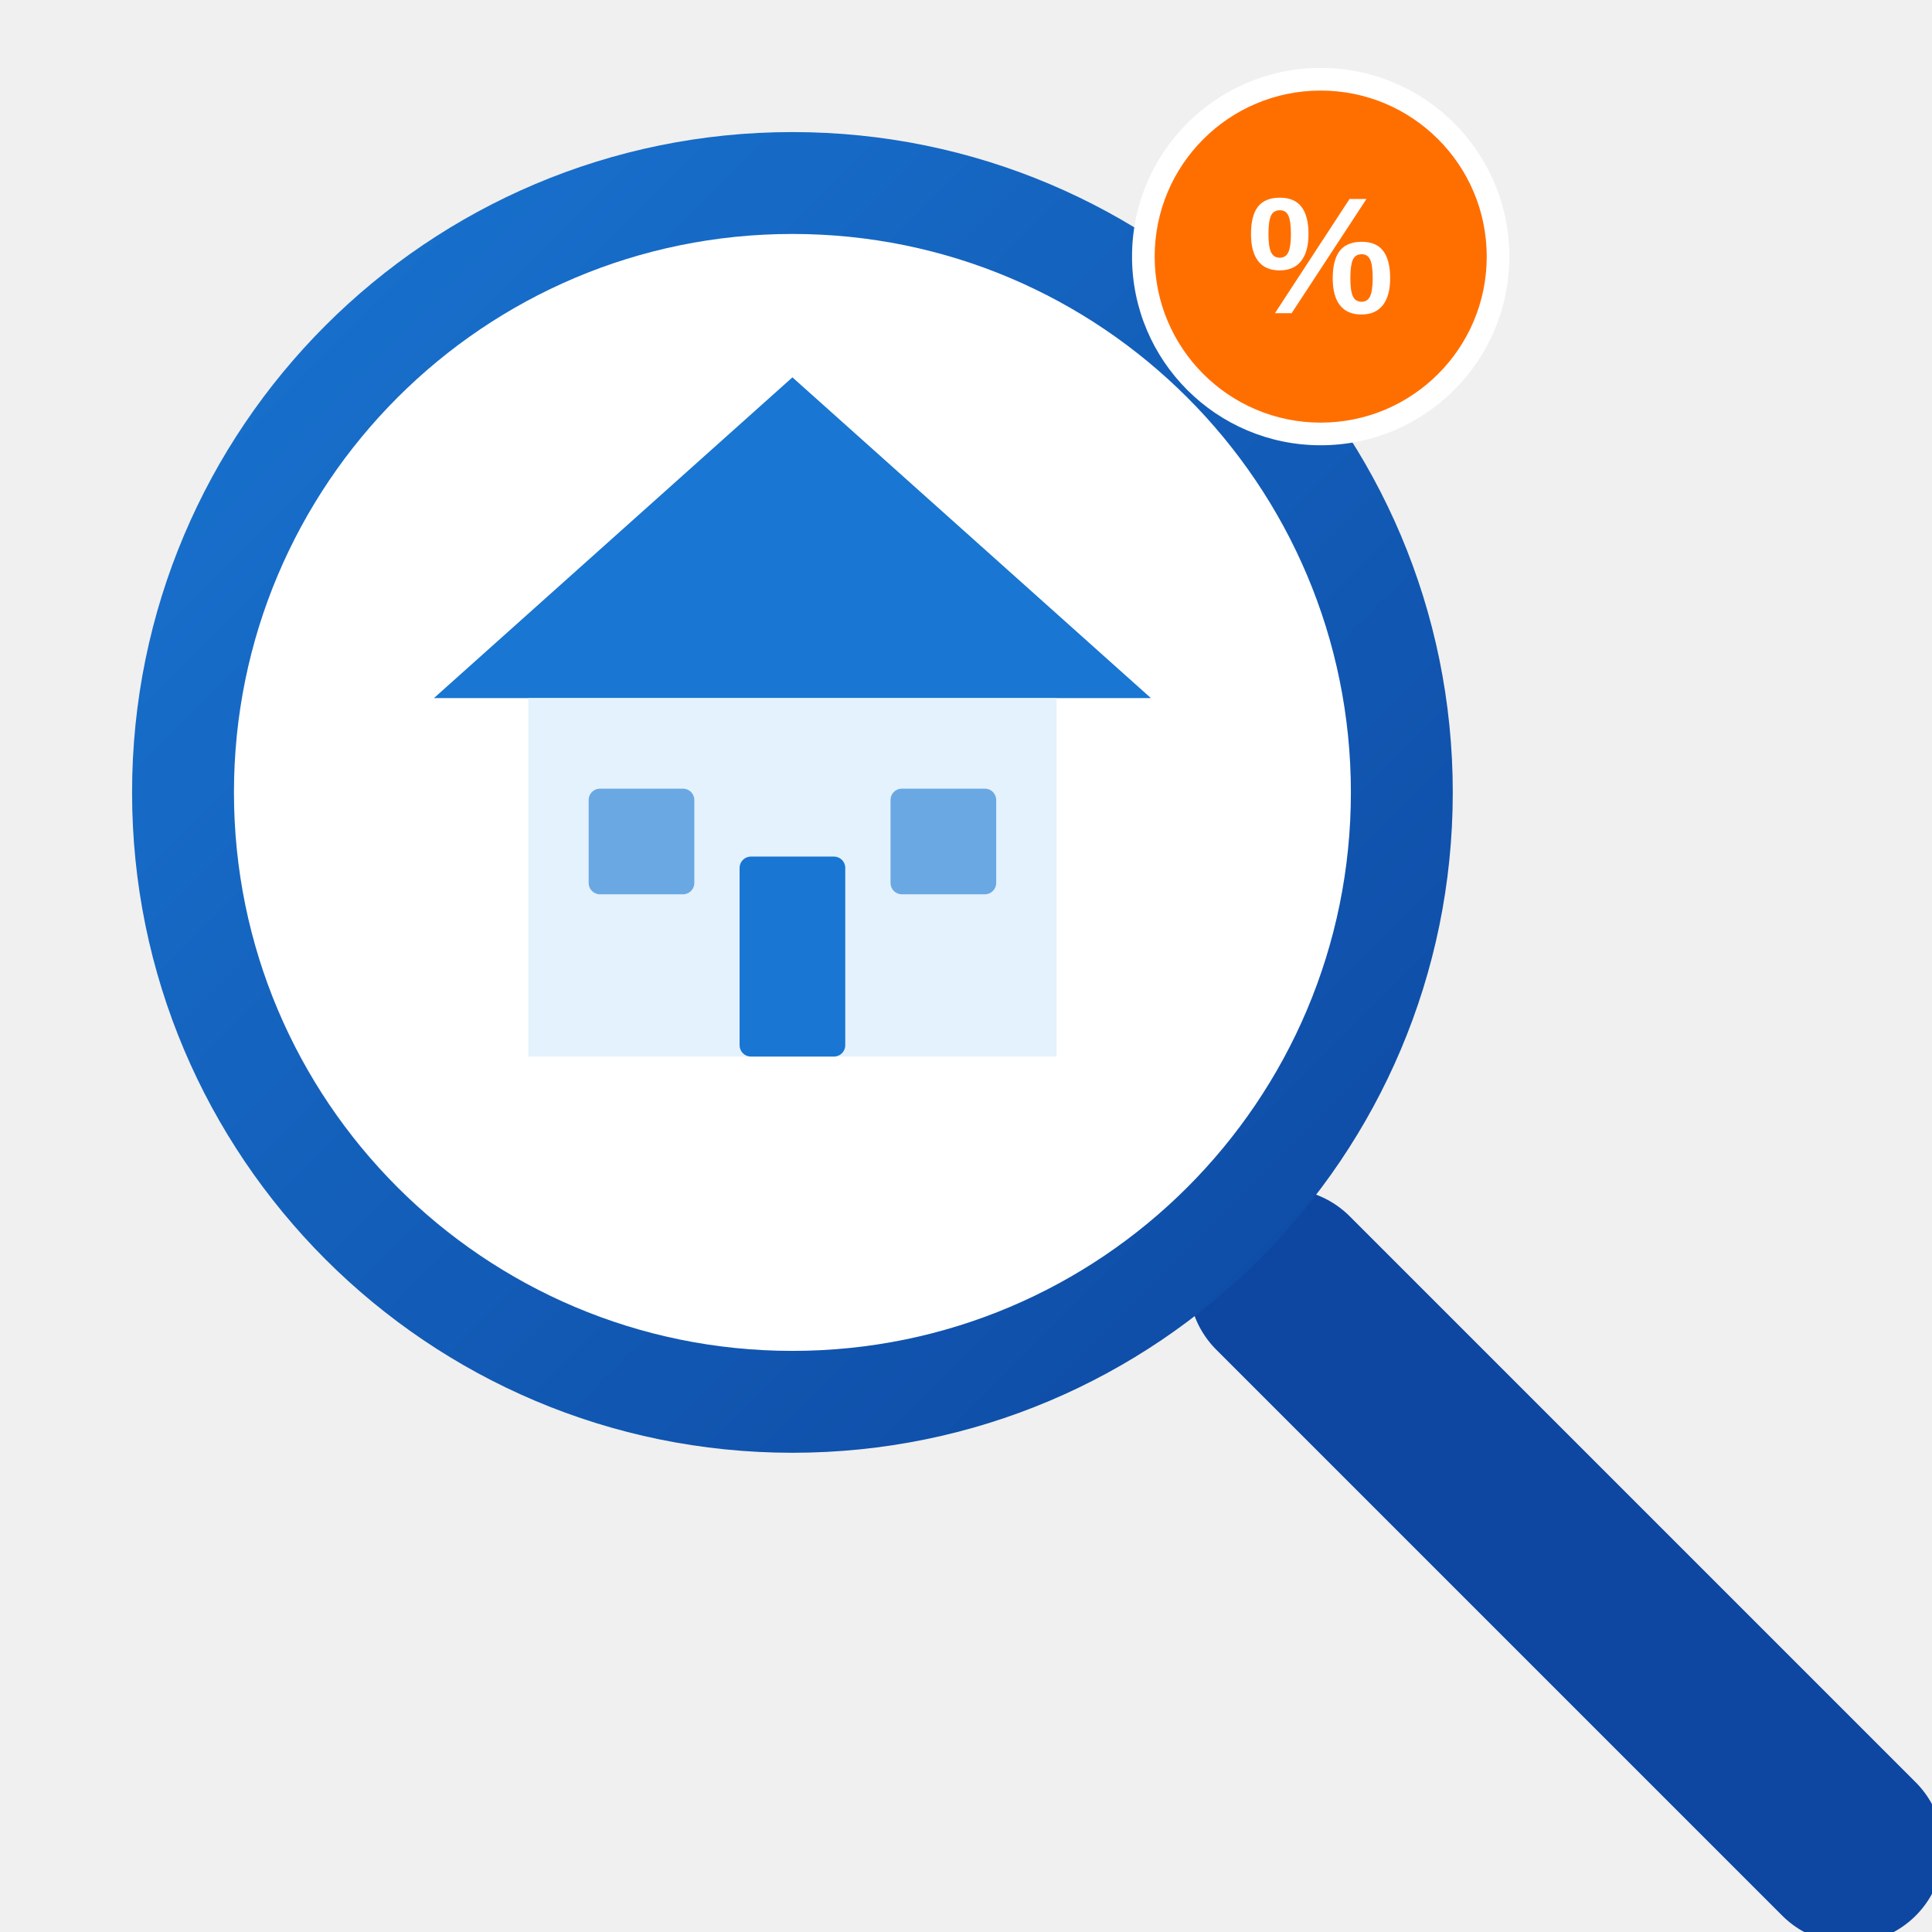
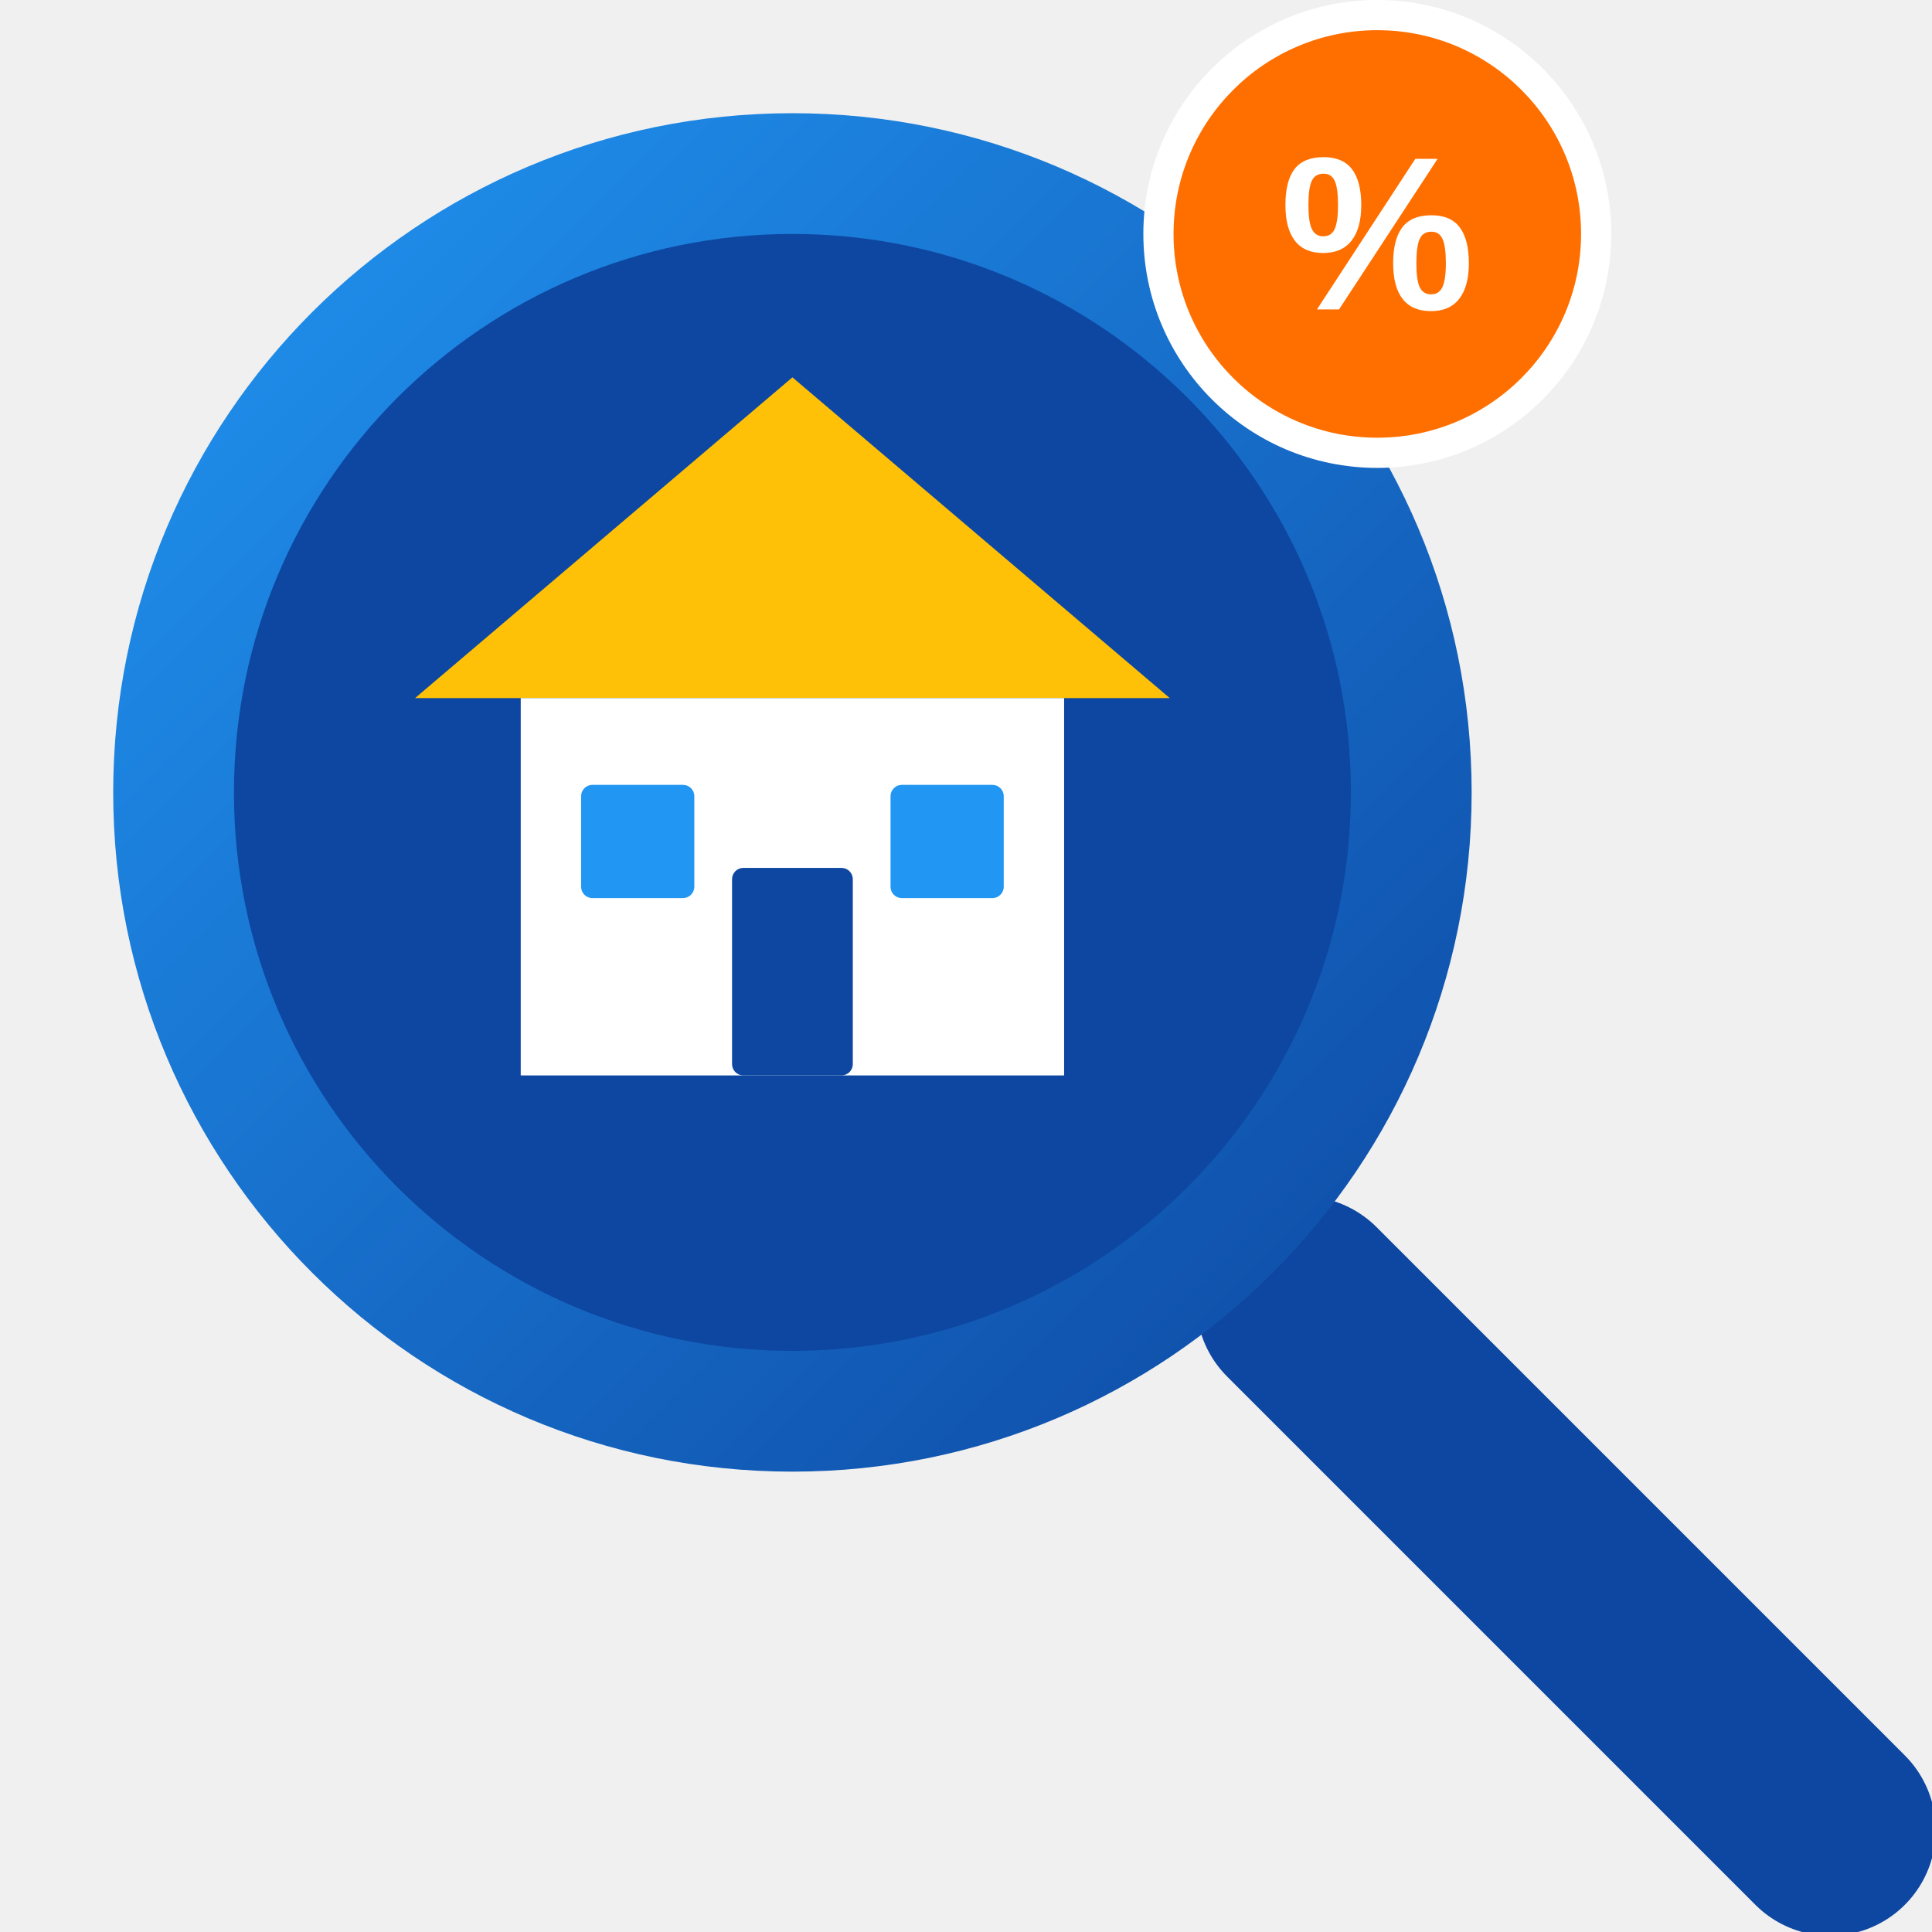
<svg xmlns="http://www.w3.org/2000/svg" viewBox="0 0 512 512" width="512" height="512">
  <defs>
    <linearGradient id="ring" x1="0" y1="0" x2="1" y2="1">
-       <stop offset="0%" stop-color="#1976D2" />
+       <stop offset="0%" stop-color="#2196F3" />
      <stop offset="100%" stop-color="#0D47A1" />
    </linearGradient>
  </defs>
-   <line x1="340" y1="340" x2="490" y2="490" stroke="#0D47A1" stroke-width="50" stroke-linecap="round" />
-   <circle cx="210" cy="210" r="175" fill="url(#ring)" />
-   <circle cx="210" cy="210" r="148" fill="white" />
-   <g transform="translate(210, 205)">
-     <polygon points="0,-105 -95,-20 95,-20" fill="#1976D2" />
-     <rect x="-70" y="-20" width="140" height="95" fill="#E3F2FD" />
-     <rect x="-14" y="22" width="28" height="53" rx="3" fill="#1976D2" />
-     <rect x="-54" y="4" width="28" height="28" rx="3" fill="#1976D2" opacity="0.6" />
-     <rect x="26" y="4" width="28" height="28" rx="3" fill="#1976D2" opacity="0.6" />
+   <line x1="345" y1="345" x2="485" y2="485" stroke="#0D47A1" stroke-width="56" stroke-linecap="round" />
+   <circle cx="210" cy="210" r="180" fill="url(#ring)" />
+   <circle cx="210" cy="210" r="148" fill="#0D47A1" />
+   <g transform="translate(210, 210)">
+     <polygon points="0,-110 -100,-25 100,-25" fill="#FFC107" />
+     <rect x="-72" y="-25" width="144" height="100" fill="white" />
+     <rect x="-16" y="20" width="32" height="55" rx="3" fill="#0D47A1" />
+     <rect x="-56" y="-2" width="30" height="30" rx="3" fill="#2196F3" />
+     <rect x="26" y="-2" width="30" height="30" rx="3" fill="#2196F3" />
  </g>
-   <circle cx="350" cy="68" r="50" fill="white" />
-   <circle cx="350" cy="68" r="44" fill="#FF6F00" />
-   <text x="350" y="83" text-anchor="middle" font-family="Arial,sans-serif" font-weight="bold" font-size="44" fill="white">%</text>
+   <circle cx="365" cy="62" r="62" fill="white" />
+   <circle cx="365" cy="62" r="54" fill="#FF6F00" />
+   <text x="365" y="82" text-anchor="middle" font-family="Arial,Helvetica,sans-serif" font-weight="bold" font-size="58" fill="white">%</text>
</svg>
